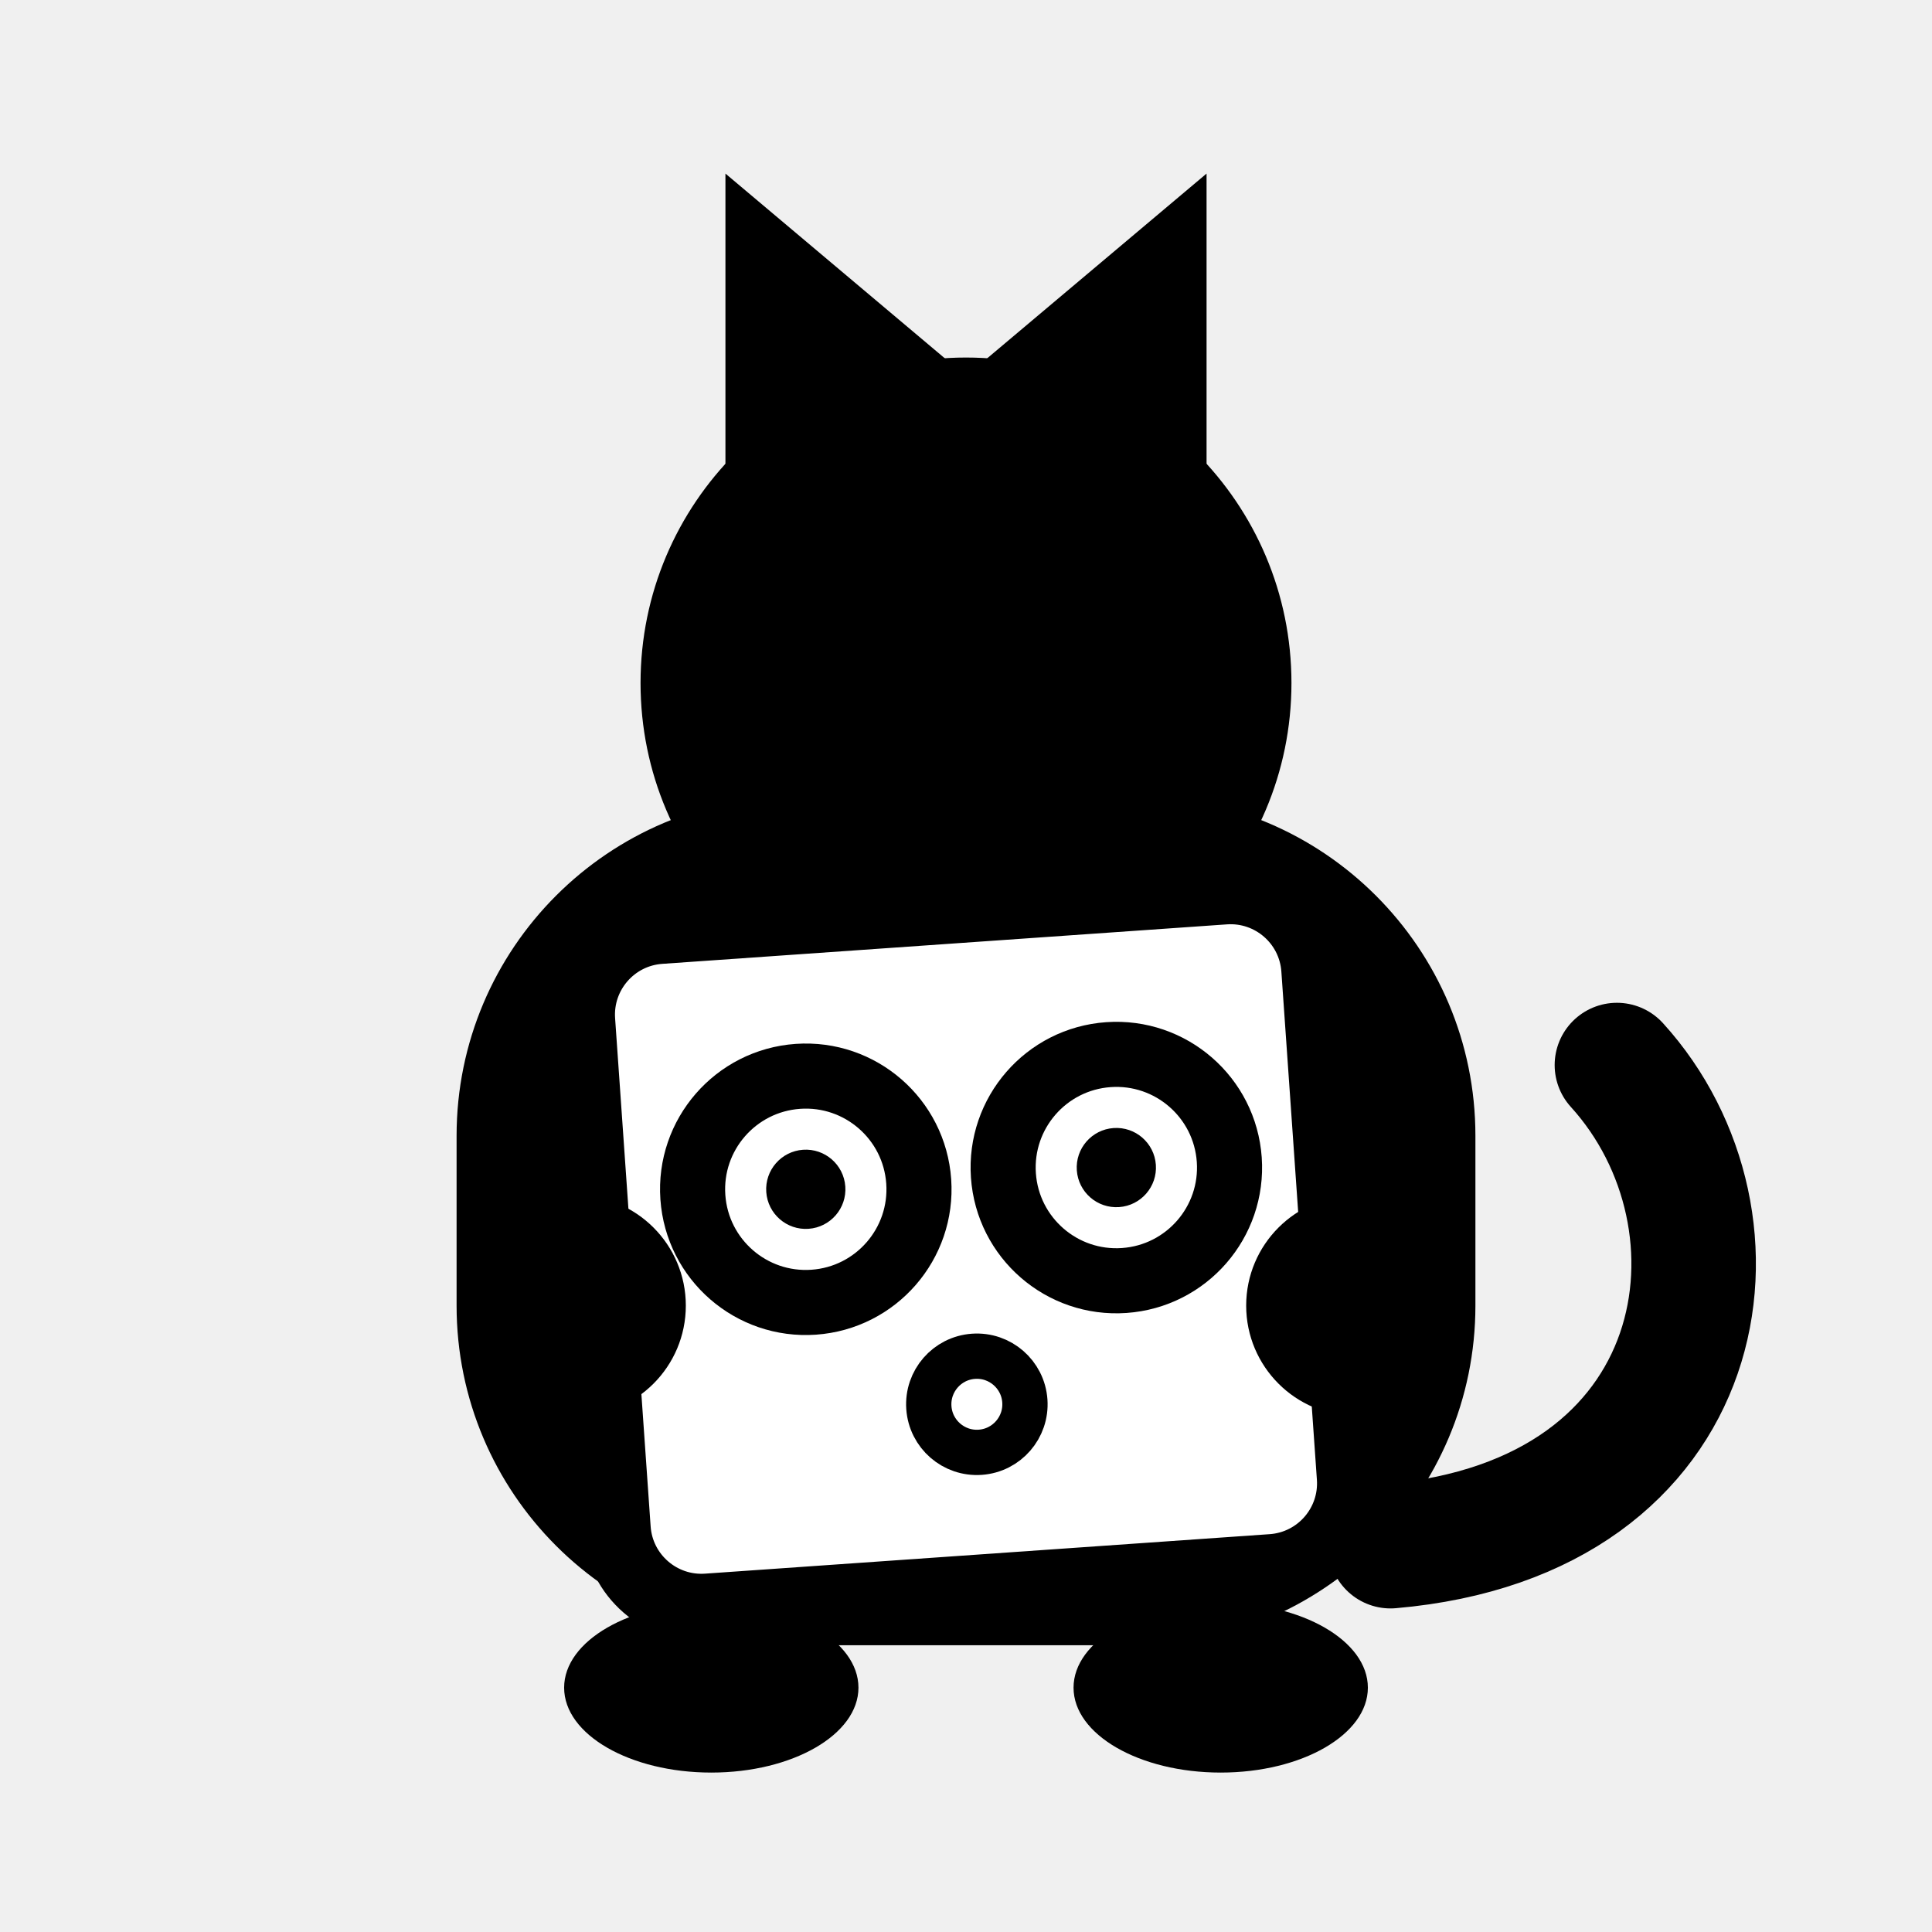
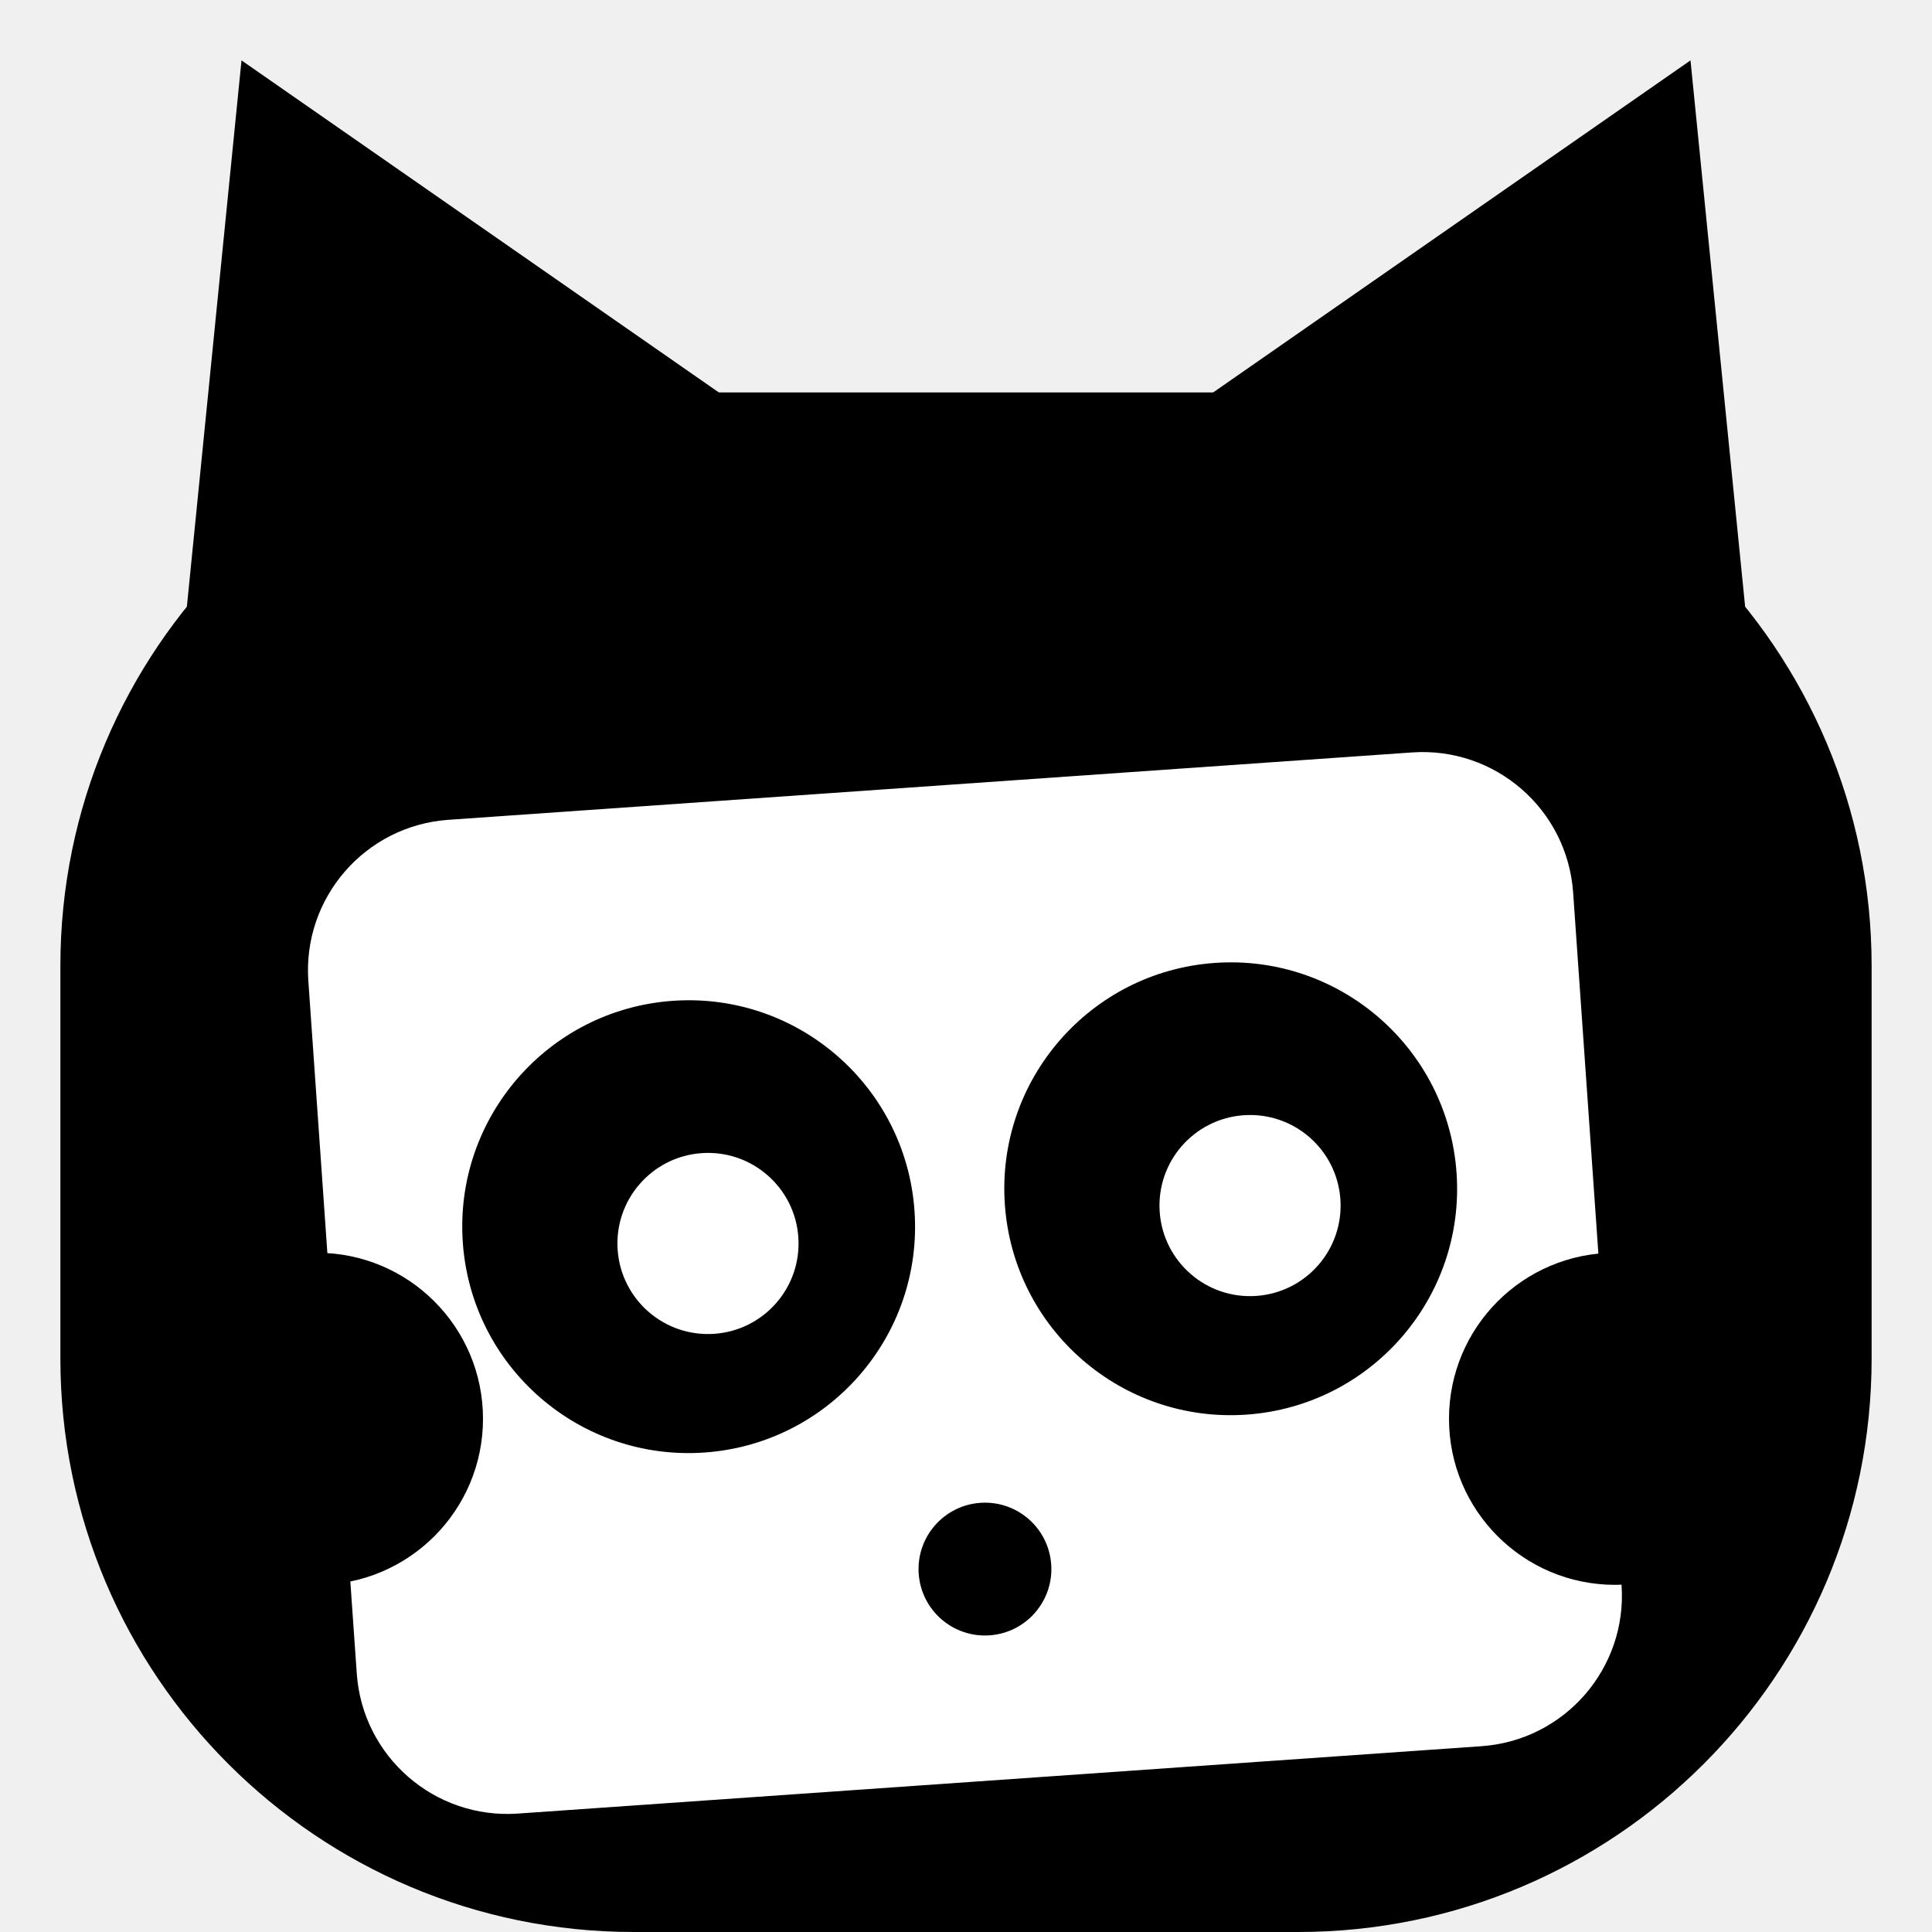
<svg xmlns="http://www.w3.org/2000/svg" viewBox="0 0 64 64" fill="none">
  <style>
    .cat { fill: #000000; }
    .cat-stroke { stroke: #000000; }
    .card { fill: #ffffff; }
    @media (prefers-color-scheme: dark) {
      .cat { fill: #ffffff; }
      .cat-stroke { stroke: #ffffff; }
      .card { fill: #000000; }
    }
  </style>
-   <g transform="translate(2 2) scale(0.9375)">
-     <path d="M47 52.5 C 58.5 51.5 60 41 55 35.5" fill="none" class="cat-stroke" stroke-width="4.4" stroke-linecap="round" stroke-linejoin="round" />
-     <path d="M23.5 15 L23.5 4 L33 12 Z" class="cat" />
-     <path d="M40.5 15 L40.5 4 L31 12 Z" class="cat" />
-     <circle cx="32" cy="22" r="11.5" class="cat" />
-     <rect x="14" y="26" width="36" height="30" rx="12" class="cat" />
-     <ellipse cx="23" cy="57.5" rx="5.2" ry="3" class="cat" />
-     <ellipse cx="41" cy="57.5" rx="5.2" ry="3" class="cat" />
-     <g transform="rotate(-4 32 42)">
-       <rect x="19" y="30" width="26" height="24" rx="3" class="card cat-stroke" stroke-width="2.4" />
-       <circle cx="26.5" cy="39.5" r="4" class="card cat-stroke" stroke-width="2.3" />
-       <circle cx="37.5" cy="39.5" r="4" class="card cat-stroke" stroke-width="2.3" />
-       <circle cx="26.5" cy="39.5" r="1.4" class="cat" />
-       <circle cx="37.5" cy="39.5" r="1.4" class="cat" />
-       <circle cx="32" cy="47.5" r="1.7" class="card cat-stroke" stroke-width="1.6" />
+   <g transform="translate(0 0) scale(1)">
+     <path d="M5 32 L8 2 L31 18 Z" class="cat" />
+     <path d="M59 32 L56 2 L33 18 Z" class="cat" />
+     <rect x="2" y="13" width="60" height="51" rx="19" class="cat" />
+     <g transform="rotate(-4 32 43)">
+       <rect x="11" y="26" width="42" height="33" rx="5" class="card" />
+       <circle cx="23" cy="40" r="7.5" class="cat" />
+       <circle cx="41" cy="40" r="7.5" class="cat" />
+       <circle cx="23.6" cy="40.6" r="3" class="card" />
+       <circle cx="41.6" cy="40.6" r="3" class="card" />
+       <circle cx="32" cy="52" r="2.2" class="cat" />
    </g>
-     <circle cx="18.2" cy="44" r="3.9" class="cat" />
-     <circle cx="45.8" cy="44" r="3.9" class="cat" />
+     <circle cx="10.5" cy="47" r="5.5" class="cat" />
+     <circle cx="53.5" cy="47" r="5.5" class="cat" />
  </g>
</svg>
